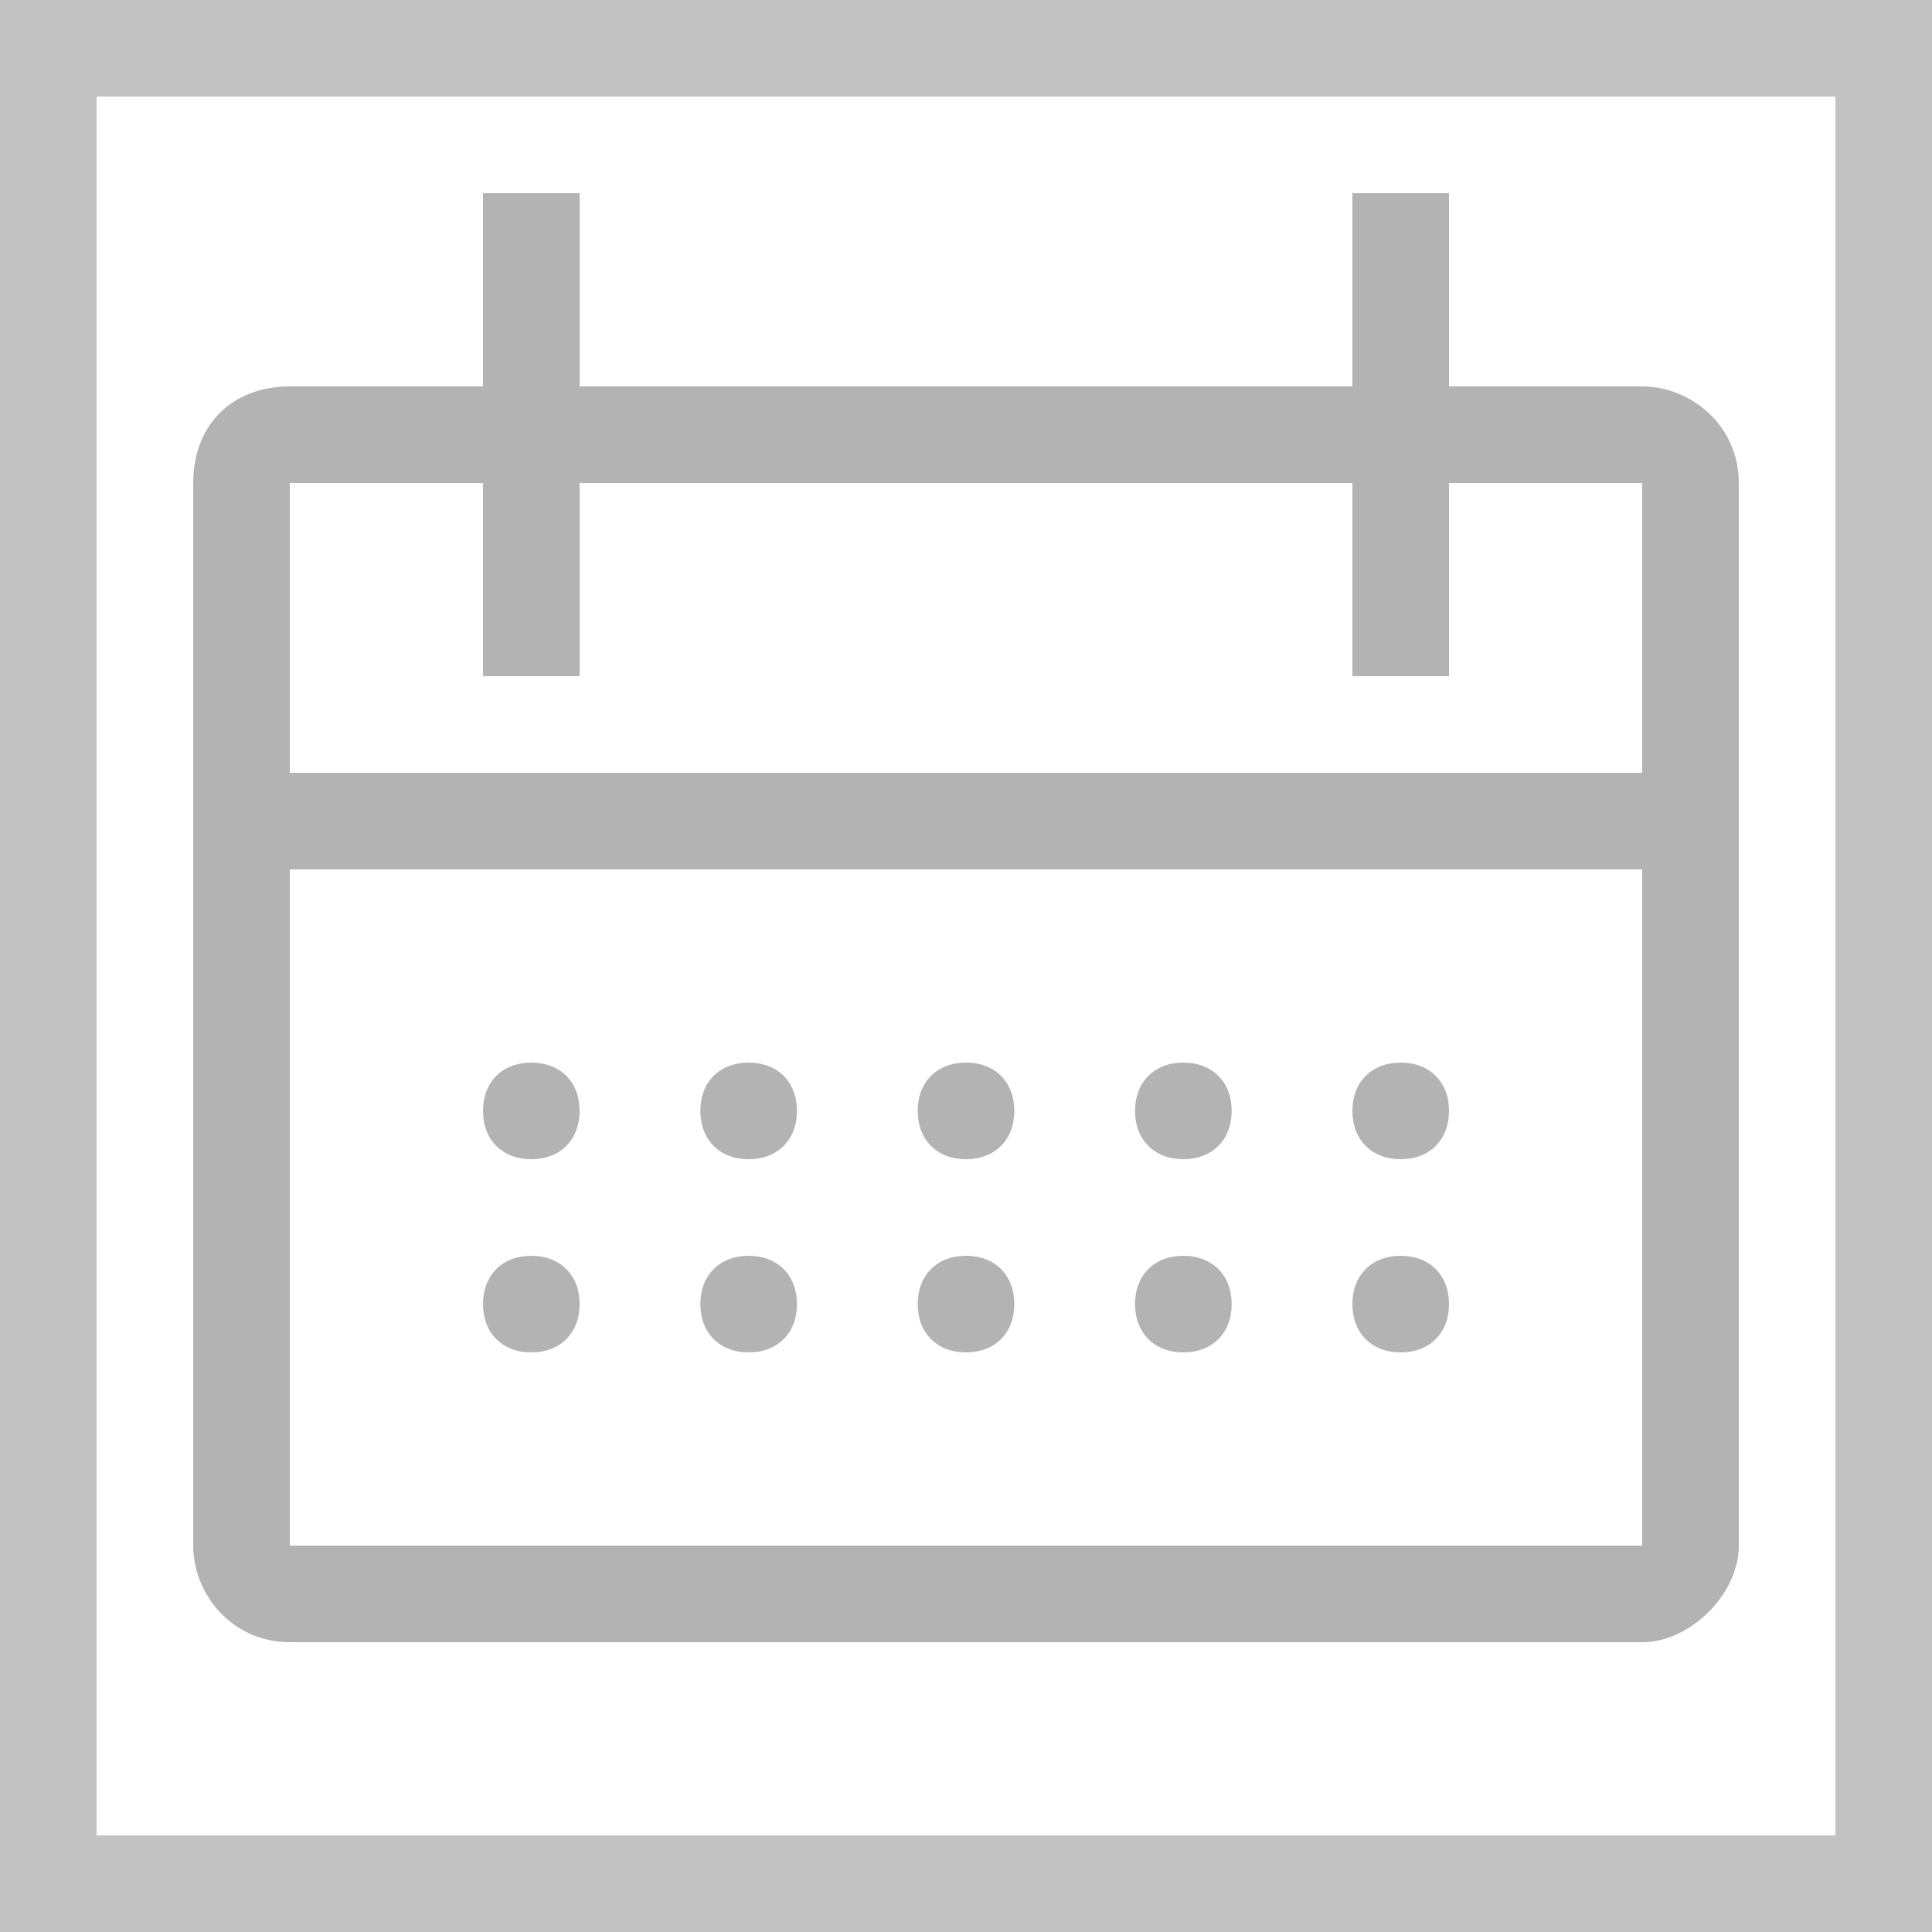
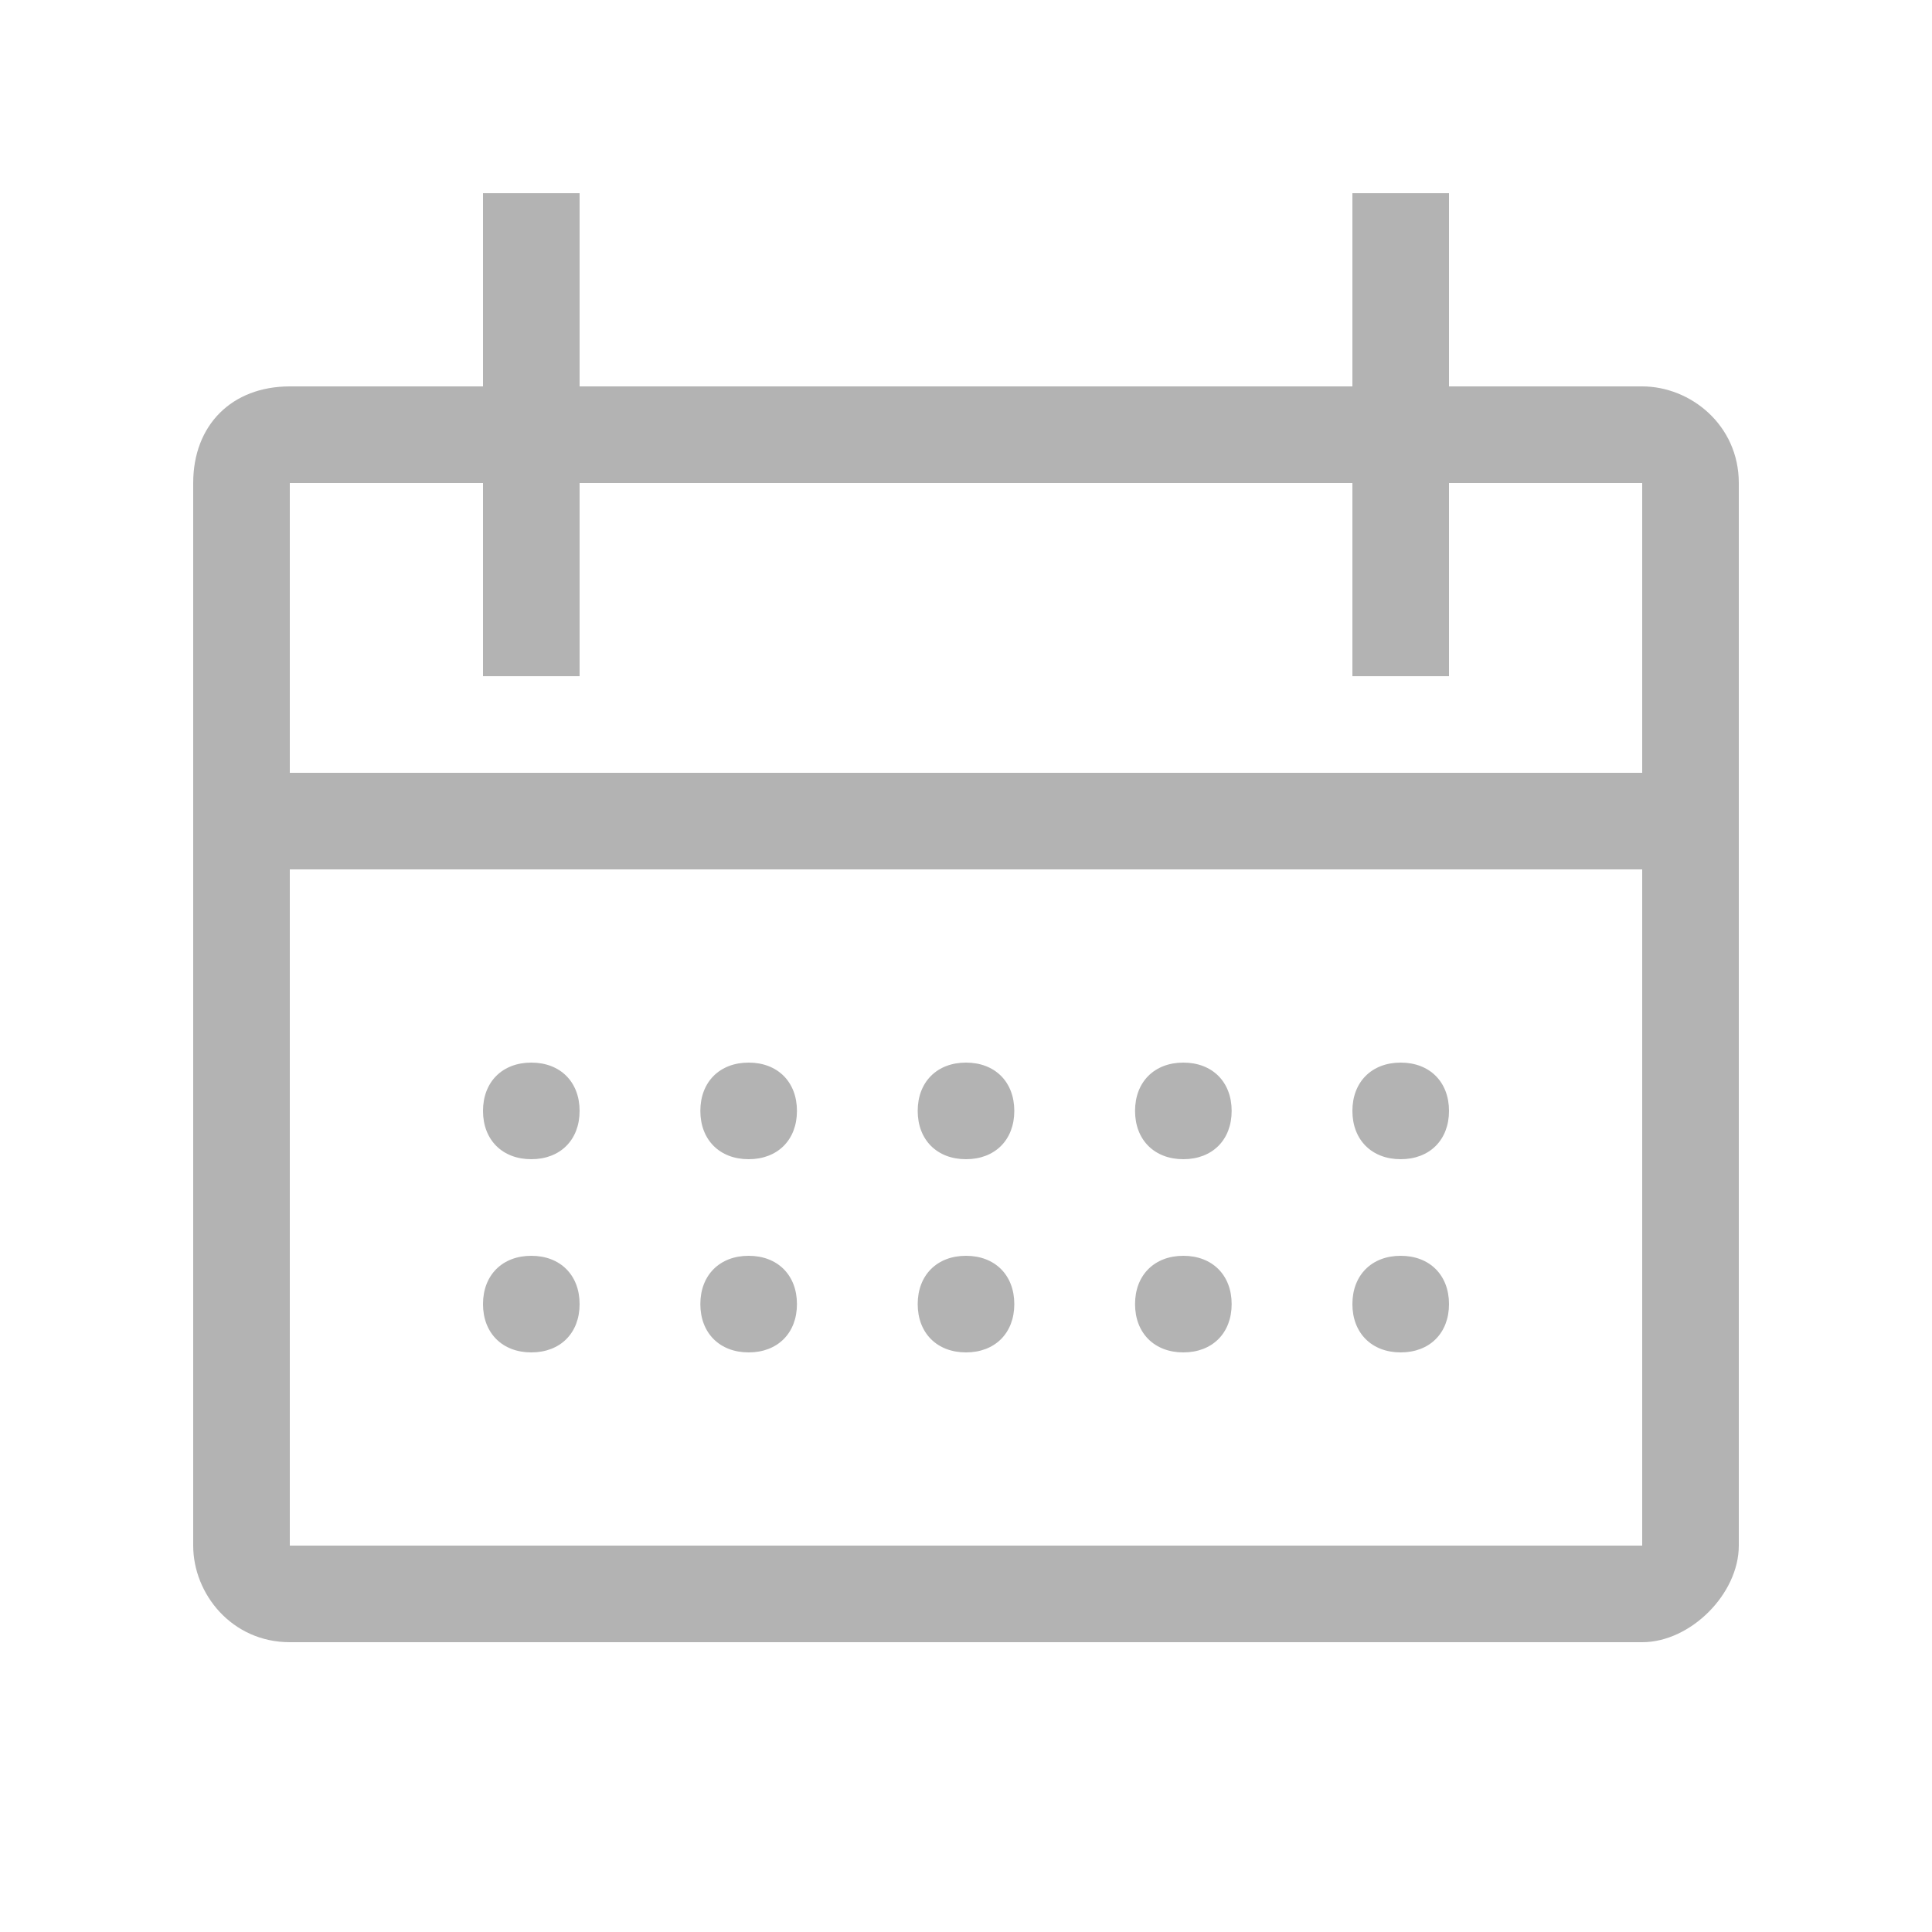
<svg xmlns="http://www.w3.org/2000/svg" width="20" height="20" fill="none" viewBox="0 0 20 20">
-   <g opacity=".3">
-     <path fill="#000" d="M7.75 12c.3 0 .5-.2.5-.5s-.2-.5-.5-.5-.5.2-.5.5.2.5.5.5Z" />
-     <path fill="#000" d="M17 4h-2V2h-1v2H6V2H5v2H3c-.6 0-1 .4-1 1v11c0 .5.4 1 1 1h14c.5 0 1-.5 1-1V5c0-.6-.5-1-1-1Zm0 12H3V9h14v7ZM3 8V5h2v2h1V5h8v2h1V5h2v3H3Z" />
-     <path fill="#000" d="M10 12c.3 0 .5-.2.5-.5s-.2-.5-.5-.5-.5.2-.5.5.2.5.5.5ZM12.25 12c.3 0 .5-.2.5-.5s-.2-.5-.5-.5-.5.2-.5.5.2.5.5.5ZM7.75 13c-.3 0-.5.2-.5.5s.2.5.5.5.5-.2.5-.5-.2-.5-.5-.5ZM5.5 12c.3 0 .5-.2.5-.5s-.2-.5-.5-.5-.5.2-.5.5.2.5.5.5ZM5.5 13c-.3 0-.5.2-.5.5s.2.5.5.5.5-.2.5-.5-.2-.5-.5-.5ZM10 13c-.3 0-.5.2-.5.5s.2.5.5.5.5-.2.5-.5-.2-.5-.5-.5ZM12.25 13c-.3 0-.5.2-.5.5s.2.5.5.5.5-.2.5-.5-.2-.5-.5-.5ZM14.5 12c.3 0 .5-.2.5-.5s-.2-.5-.5-.5-.5.2-.5.5.2.5.5.5ZM14.5 13c-.3 0-.5.2-.5.5s.2.5.5.5.5-.2.5-.5-.2-.5-.5-.5Z" />
-     <path stroke="#333" d="M.5.5h19v19H.5z" />
+   <g fill="#000" opacity=".3">
+     <path d="M7.75 12c.3 0 .5-.2.5-.5s-.2-.5-.5-.5-.5.2-.5.5.2.5.5.5Z" />
+     <path d="M17 4h-2V2h-1v2H6V2H5v2H3c-.6 0-1 .4-1 1v11c0 .5.4 1 1 1h14c.5 0 1-.5 1-1V5c0-.6-.5-1-1-1Zm0 12H3V9h14v7ZM3 8V5h2v2h1V5h8v2h1V5h2v3H3Z" />
+     <path d="M10 12c.3 0 .5-.2.5-.5s-.2-.5-.5-.5-.5.2-.5.5.2.5.5.5ZM12.25 12c.3 0 .5-.2.5-.5s-.2-.5-.5-.5-.5.2-.5.5.2.5.5.5ZM7.75 13c-.3 0-.5.2-.5.5s.2.5.5.5.5-.2.5-.5-.2-.5-.5-.5ZM5.5 12c.3 0 .5-.2.5-.5s-.2-.5-.5-.5-.5.2-.5.5.2.5.5.5ZM5.5 13c-.3 0-.5.2-.5.5s.2.5.5.5.5-.2.5-.5-.2-.5-.5-.5ZM10 13c-.3 0-.5.2-.5.5s.2.5.5.5.5-.2.5-.5-.2-.5-.5-.5ZM12.25 13c-.3 0-.5.2-.5.5s.2.5.5.5.5-.2.5-.5-.2-.5-.5-.5ZM14.5 12c.3 0 .5-.2.5-.5s-.2-.5-.5-.5-.5.2-.5.5.2.5.5.5ZM14.5 13c-.3 0-.5.2-.5.5s.2.5.5.5.5-.2.5-.5-.2-.5-.5-.5Z" />
  </g>
</svg>
